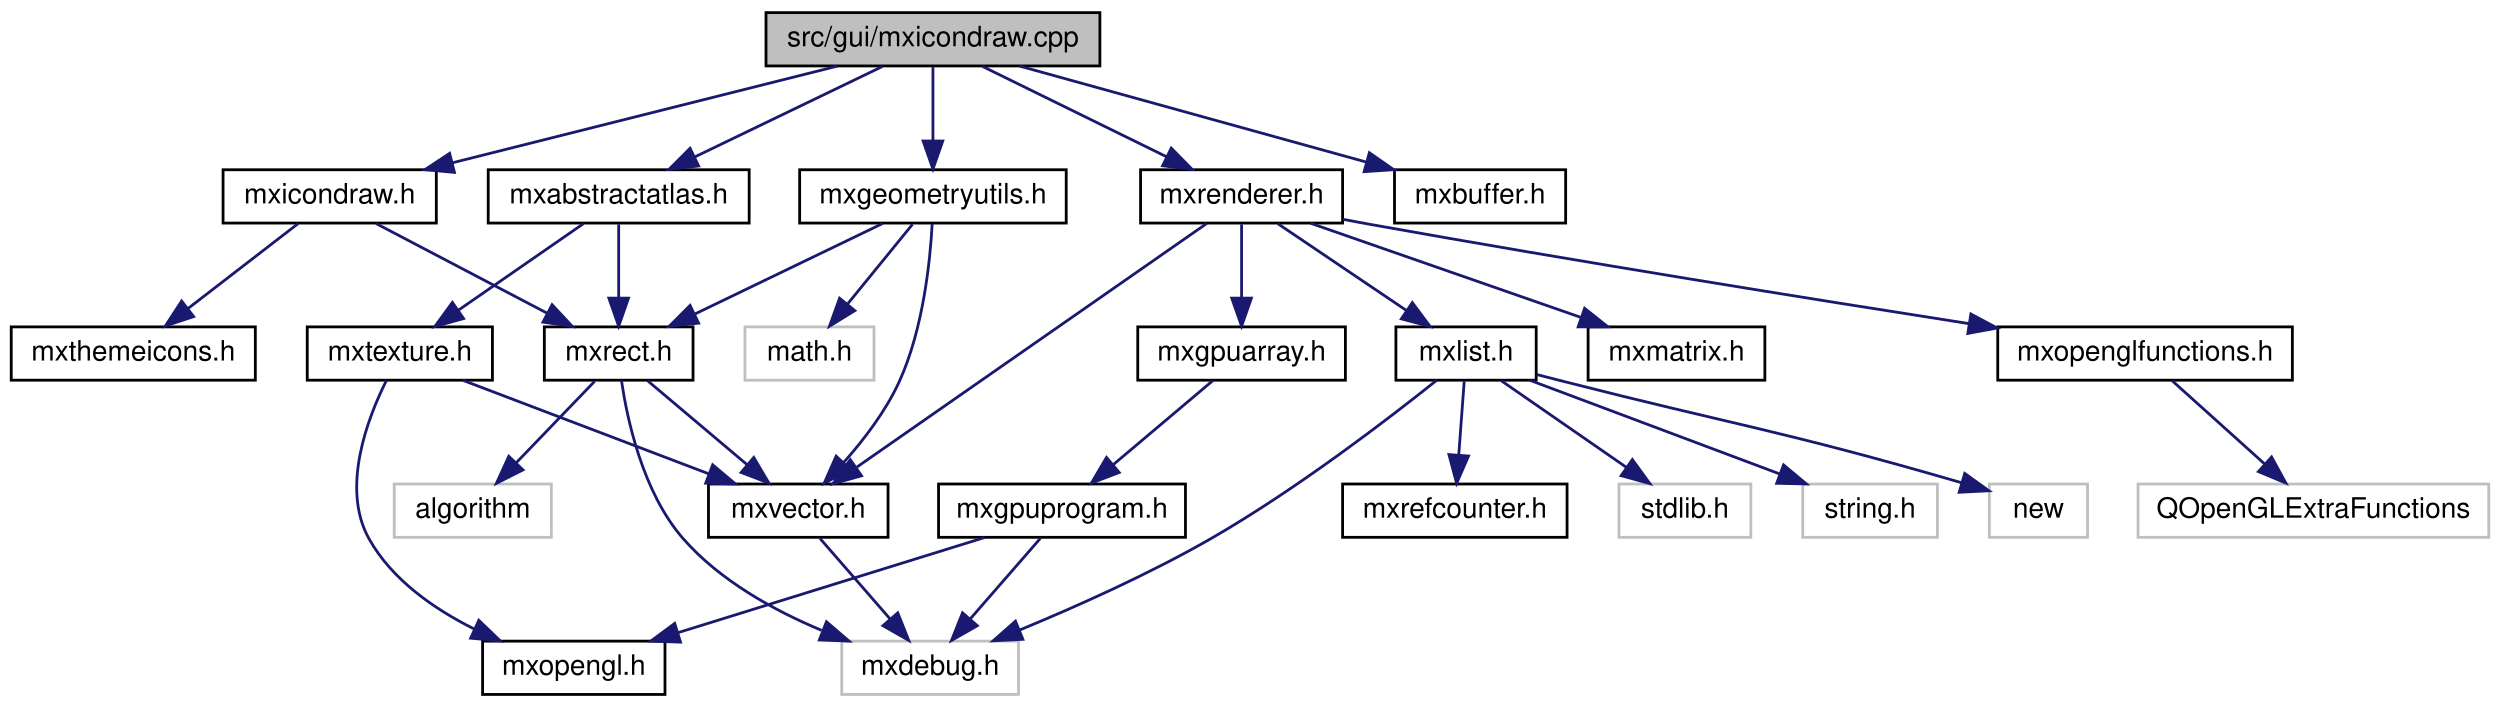
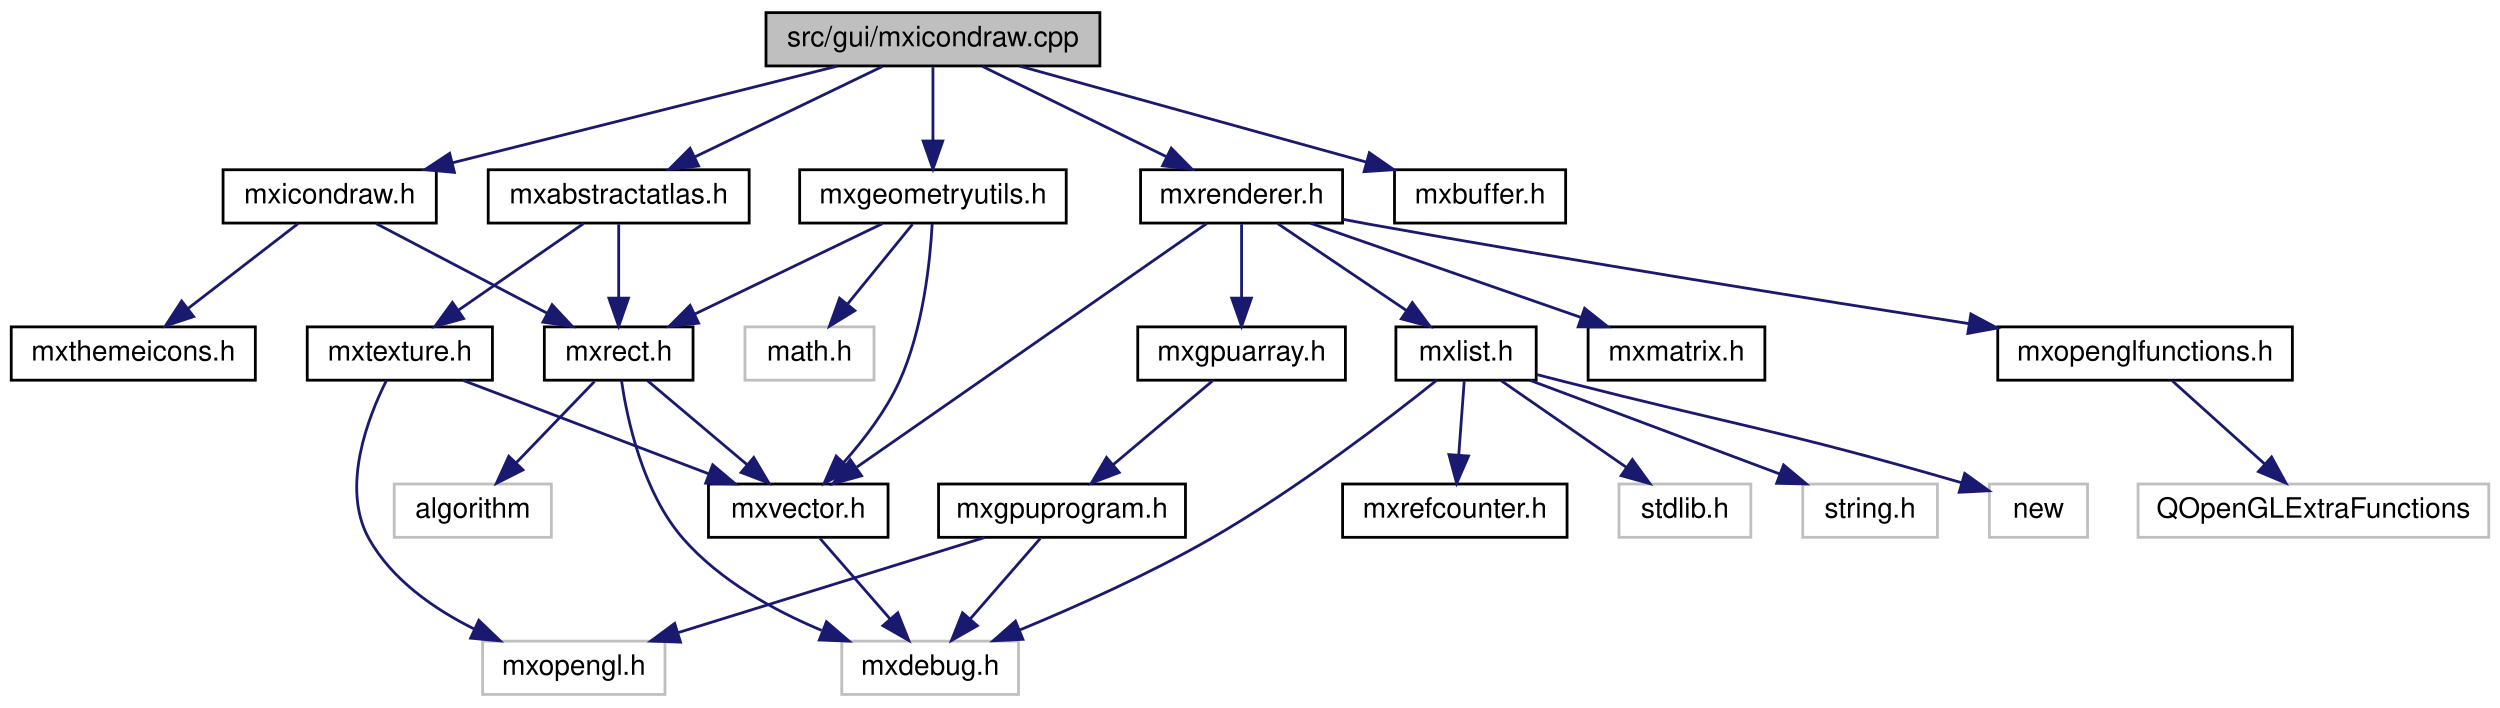
<svg xmlns="http://www.w3.org/2000/svg" xmlns:xlink="http://www.w3.org/1999/xlink" width="891pt" height="252pt" viewBox="0.00 0.00 891.00 252.00">
  <g id="graph0" class="graph" transform="scale(1 1) rotate(0) translate(4 248)">
    <g id="node1" class="node">
      <g id="a_node1">
        <a xlink:title=" ">
          <polygon fill="#bfbfbf" stroke="black" points="269,-224.5 269,-243.5 388,-243.5 388,-224.5 269,-224.5" />
          <text text-anchor="middle" x="328.5" y="-231.5" font-family="Helvetica,sans-Serif" font-size="10.00">src/gui/mxicondraw.cpp</text>
        </a>
      </g>
    </g>
    <g id="node2" class="node">
      <g id="a_node2">
        <a xlink:href="mxicondraw_8h.html" target="_top" xlink:title=" ">
          <polygon fill="none" stroke="black" points="75.5,-168.5 75.5,-187.5 151.5,-187.5 151.5,-168.5 75.5,-168.5" />
          <text text-anchor="middle" x="113.5" y="-175.5" font-family="Helvetica,sans-Serif" font-size="10.00">mxicondraw.h</text>
        </a>
      </g>
    </g>
    <g id="edge1" class="edge">
      <path fill="none" stroke="midnightblue" d="M294.43,-224.44C257.32,-215.12 197.84,-200.18 157.29,-190" />
      <polygon fill="midnightblue" stroke="midnightblue" points="157.96,-186.56 147.41,-187.52 156.25,-193.35 157.96,-186.56" />
    </g>
    <g id="node8" class="node">
      <g id="a_node8">
        <a xlink:href="mxgeometryutils_8h.html" target="_top" xlink:title=" ">
          <polygon fill="none" stroke="black" points="281,-168.5 281,-187.5 376,-187.5 376,-168.5 281,-168.5" />
          <text text-anchor="middle" x="328.5" y="-175.5" font-family="Helvetica,sans-Serif" font-size="10.00">mxgeometryutils.h</text>
        </a>
      </g>
    </g>
    <g id="edge8" class="edge">
      <path fill="none" stroke="midnightblue" d="M328.5,-224.08C328.5,-217.01 328.5,-206.86 328.5,-197.99" />
      <polygon fill="midnightblue" stroke="midnightblue" points="332,-197.75 328.5,-187.75 325,-197.75 332,-197.75" />
    </g>
    <g id="node10" class="node">
      <g id="a_node10">
        <a xlink:href="mxrenderer_8h.html" target="_top" xlink:title=" ">
          <polygon fill="none" stroke="black" points="402.5,-168.5 402.5,-187.5 474.5,-187.5 474.5,-168.5 402.5,-168.5" />
          <text text-anchor="middle" x="438.5" y="-175.5" font-family="Helvetica,sans-Serif" font-size="10.00">mxrenderer.h</text>
        </a>
      </g>
    </g>
    <g id="edge12" class="edge">
      <path fill="none" stroke="midnightblue" d="M346.17,-224.32C363.89,-215.62 391.4,-202.12 411.79,-192.11" />
      <polygon fill="midnightblue" stroke="midnightblue" points="413.44,-195.2 420.87,-187.65 410.35,-188.92 413.44,-195.2" />
    </g>
    <g id="node22" class="node">
      <g id="a_node22">
        <a xlink:href="mxbuffer_8h.html" target="_top" xlink:title=" ">
          <polygon fill="none" stroke="black" points="493,-168.5 493,-187.5 554,-187.5 554,-168.5 493,-168.5" />
          <text text-anchor="middle" x="523.5" y="-175.5" font-family="Helvetica,sans-Serif" font-size="10.00">mxbuffer.h</text>
        </a>
      </g>
    </g>
    <g id="edge27" class="edge">
      <path fill="none" stroke="midnightblue" d="M359.4,-224.44C392.77,-215.2 446.09,-200.44 482.85,-190.26" />
      <polygon fill="midnightblue" stroke="midnightblue" points="484.04,-193.56 492.75,-187.52 482.17,-186.81 484.04,-193.56" />
    </g>
    <g id="node23" class="node">
      <g id="a_node23">
        <a xlink:href="mxabstractatlas_8h.html" target="_top" xlink:title=" ">
          <polygon fill="none" stroke="black" points="170,-168.5 170,-187.5 263,-187.5 263,-168.5 170,-168.5" />
          <text text-anchor="middle" x="216.5" y="-175.5" font-family="Helvetica,sans-Serif" font-size="10.00">mxabstractatlas.h</text>
        </a>
      </g>
    </g>
    <g id="edge28" class="edge">
      <path fill="none" stroke="midnightblue" d="M310.51,-224.32C292.46,-215.62 264.45,-202.12 243.7,-192.11" />
      <polygon fill="midnightblue" stroke="midnightblue" points="244.98,-188.84 234.45,-187.65 241.94,-195.15 244.98,-188.84" />
    </g>
    <g id="node3" class="node">
      <g id="a_node3">
        <a xlink:href="mxthemeicons_8h.html" target="_top" xlink:title=" ">
          <polygon fill="none" stroke="black" points="0,-112.5 0,-131.5 87,-131.5 87,-112.5 0,-112.5" />
          <text text-anchor="middle" x="43.5" y="-119.5" font-family="Helvetica,sans-Serif" font-size="10.00">mxthemeicons.h</text>
        </a>
      </g>
    </g>
    <g id="edge2" class="edge">
      <path fill="none" stroke="midnightblue" d="M102.25,-168.32C91.7,-160.18 75.7,-147.84 63.06,-138.09" />
      <polygon fill="midnightblue" stroke="midnightblue" points="65.01,-135.17 54.95,-131.83 60.73,-140.71 65.01,-135.17" />
    </g>
    <g id="node4" class="node">
      <g id="a_node4">
        <a xlink:href="mxrect_8h.html" target="_top" xlink:title=" ">
          <polygon fill="none" stroke="black" points="190,-112.5 190,-131.5 243,-131.5 243,-112.5 190,-112.5" />
          <text text-anchor="middle" x="216.5" y="-119.5" font-family="Helvetica,sans-Serif" font-size="10.00">mxrect.h</text>
        </a>
      </g>
    </g>
    <g id="edge3" class="edge">
      <path fill="none" stroke="midnightblue" d="M130.05,-168.32C146.49,-159.7 171.93,-146.36 190.97,-136.39" />
      <polygon fill="midnightblue" stroke="midnightblue" points="192.76,-139.4 199.99,-131.65 189.51,-133.2 192.76,-139.4" />
    </g>
    <g id="node5" class="node">
      <g id="a_node5">
        <a xlink:title=" ">
          <polygon fill="none" stroke="#bfbfbf" points="296,-0.5 296,-19.5 359,-19.5 359,-0.5 296,-0.5" />
          <text text-anchor="middle" x="327.5" y="-7.5" font-family="Helvetica,sans-Serif" font-size="10.00">mxdebug.h</text>
        </a>
      </g>
    </g>
    <g id="edge4" class="edge">
      <path fill="none" stroke="midnightblue" d="M217.49,-112.4C219.46,-98.9 224.99,-72.57 239.5,-56 252.54,-41.11 271.7,-30.5 288.81,-23.34" />
      <polygon fill="midnightblue" stroke="midnightblue" points="290.55,-26.41 298.59,-19.51 288,-19.9 290.55,-26.41" />
    </g>
    <g id="node6" class="node">
      <g id="a_node6">
        <a xlink:href="mxvector_8h.html" target="_top" xlink:title=" ">
          <polygon fill="none" stroke="black" points="248.5,-56.5 248.5,-75.5 312.5,-75.5 312.5,-56.5 248.5,-56.5" />
          <text text-anchor="middle" x="280.5" y="-63.5" font-family="Helvetica,sans-Serif" font-size="10.00">mxvector.h</text>
        </a>
      </g>
    </g>
    <g id="edge5" class="edge">
      <path fill="none" stroke="midnightblue" d="M226.78,-112.32C236.34,-104.26 250.78,-92.08 262.28,-82.37" />
      <polygon fill="midnightblue" stroke="midnightblue" points="264.64,-84.96 270.03,-75.83 260.13,-79.61 264.64,-84.96" />
    </g>
    <g id="node7" class="node">
      <g id="a_node7">
        <a xlink:title=" ">
          <polygon fill="none" stroke="#bfbfbf" points="136.5,-56.5 136.5,-75.5 192.5,-75.5 192.5,-56.5 136.5,-56.5" />
          <text text-anchor="middle" x="164.5" y="-63.5" font-family="Helvetica,sans-Serif" font-size="10.00">algorithm</text>
        </a>
      </g>
    </g>
    <g id="edge7" class="edge">
      <path fill="none" stroke="midnightblue" d="M207.91,-112.08C200.34,-104.22 189.12,-92.57 179.99,-83.08" />
      <polygon fill="midnightblue" stroke="midnightblue" points="182.38,-80.53 172.93,-75.75 177.34,-85.38 182.38,-80.53" />
    </g>
    <g id="edge6" class="edge">
      <path fill="none" stroke="midnightblue" d="M288.26,-56.08C295.04,-48.3 305.04,-36.8 313.26,-27.37" />
      <polygon fill="midnightblue" stroke="midnightblue" points="315.96,-29.59 319.88,-19.75 310.68,-25 315.96,-29.59" />
    </g>
    <g id="edge10" class="edge">
      <path fill="none" stroke="midnightblue" d="M310.51,-168.32C292.46,-159.62 264.45,-146.12 243.7,-136.11" />
      <polygon fill="midnightblue" stroke="midnightblue" points="244.98,-132.84 234.45,-131.65 241.94,-139.15 244.98,-132.84" />
    </g>
    <g id="edge9" class="edge">
      <path fill="none" stroke="midnightblue" d="M328.23,-168.18C327.53,-155.29 325.09,-130.79 316.5,-112 311.69,-101.46 303.86,-91.25 296.74,-83.23" />
      <polygon fill="midnightblue" stroke="midnightblue" points="299.11,-80.64 289.72,-75.74 294,-85.43 299.11,-80.64" />
    </g>
    <g id="node9" class="node">
      <g id="a_node9">
        <a xlink:title=" ">
          <polygon fill="none" stroke="#bfbfbf" points="261.5,-112.5 261.5,-131.5 307.5,-131.5 307.5,-112.5 261.5,-112.5" />
          <text text-anchor="middle" x="284.5" y="-119.5" font-family="Helvetica,sans-Serif" font-size="10.00">math.h</text>
        </a>
      </g>
    </g>
    <g id="edge11" class="edge">
      <path fill="none" stroke="midnightblue" d="M321.23,-168.08C314.96,-160.38 305.71,-149.03 298.07,-139.65" />
      <polygon fill="midnightblue" stroke="midnightblue" points="300.66,-137.29 291.63,-131.75 295.23,-141.71 300.66,-137.29" />
    </g>
    <g id="edge26" class="edge">
      <path fill="none" stroke="midnightblue" d="M426.1,-168.37C399.1,-149.57 334.75,-104.77 301.38,-81.53" />
      <polygon fill="midnightblue" stroke="midnightblue" points="303.05,-78.43 292.84,-75.59 299.05,-84.18 303.05,-78.43" />
    </g>
    <g id="node11" class="node">
      <g id="a_node11">
        <a xlink:href="mxlist_8h.html" target="_top" xlink:title=" ">
          <polygon fill="none" stroke="black" points="493.5,-112.5 493.5,-131.5 543.5,-131.5 543.5,-112.5 493.5,-112.5" />
          <text text-anchor="middle" x="518.5" y="-119.5" font-family="Helvetica,sans-Serif" font-size="10.00">mxlist.h</text>
        </a>
      </g>
    </g>
    <g id="edge13" class="edge">
      <path fill="none" stroke="midnightblue" d="M451.35,-168.32C463.72,-159.98 482.63,-147.21 497.24,-137.35" />
      <polygon fill="midnightblue" stroke="midnightblue" points="499.35,-140.15 505.68,-131.65 495.43,-134.35 499.35,-140.15" />
    </g>
    <g id="node16" class="node">
      <g id="a_node16">
        <a xlink:href="mxgpuarray_8h.html" target="_top" xlink:title=" ">
          <polygon fill="none" stroke="black" points="401.5,-112.5 401.5,-131.5 475.5,-131.5 475.5,-112.5 401.5,-112.5" />
          <text text-anchor="middle" x="438.5" y="-119.5" font-family="Helvetica,sans-Serif" font-size="10.00">mxgpuarray.h</text>
        </a>
      </g>
    </g>
    <g id="edge19" class="edge">
      <path fill="none" stroke="midnightblue" d="M438.5,-168.08C438.5,-161.01 438.5,-150.86 438.5,-141.99" />
      <polygon fill="midnightblue" stroke="midnightblue" points="442,-141.75 438.5,-131.75 435,-141.75 442,-141.75" />
    </g>
    <g id="node19" class="node">
      <g id="a_node19">
        <a xlink:href="mxmatrix_8h.html" target="_top" xlink:title=" ">
          <polygon fill="none" stroke="black" points="562,-112.5 562,-131.5 625,-131.5 625,-112.5 562,-112.5" />
          <text text-anchor="middle" x="593.5" y="-119.5" font-family="Helvetica,sans-Serif" font-size="10.00">mxmatrix.h</text>
        </a>
      </g>
    </g>
    <g id="edge23" class="edge">
      <path fill="none" stroke="midnightblue" d="M463.06,-168.44C489.02,-159.4 530.17,-145.06 559.3,-134.92" />
      <polygon fill="midnightblue" stroke="midnightblue" points="560.76,-138.11 569.05,-131.52 558.46,-131.5 560.76,-138.11" />
    </g>
    <g id="node20" class="node">
      <g id="a_node20">
        <a xlink:href="mxopenglfunctions_8h.html" target="_top" xlink:title=" ">
          <polygon fill="none" stroke="black" points="708,-112.5 708,-131.5 813,-131.5 813,-112.5 708,-112.5" />
          <text text-anchor="middle" x="760.5" y="-119.5" font-family="Helvetica,sans-Serif" font-size="10.00">mxopenglfunctions.h</text>
        </a>
      </g>
    </g>
    <g id="edge24" class="edge">
      <path fill="none" stroke="midnightblue" d="M474.64,-169.82C477.97,-169.19 481.3,-168.57 484.5,-168 557.49,-154.91 641.64,-141.42 697.64,-132.67" />
      <polygon fill="midnightblue" stroke="midnightblue" points="698.42,-136.09 707.76,-131.09 697.34,-129.17 698.42,-136.09" />
    </g>
    <g id="edge14" class="edge">
      <path fill="none" stroke="midnightblue" d="M508.04,-112.48C491.57,-99.31 458.31,-73.7 427.5,-56 405.51,-43.37 379.33,-31.7 359.28,-23.41" />
      <polygon fill="midnightblue" stroke="midnightblue" points="360.55,-20.15 349.97,-19.62 357.91,-26.63 360.55,-20.15" />
    </g>
    <g id="node12" class="node">
      <g id="a_node12">
        <a xlink:href="mxrefcounter_8h.html" target="_top" xlink:title=" ">
          <polygon fill="none" stroke="black" points="474.5,-56.5 474.5,-75.5 554.5,-75.5 554.5,-56.5 474.5,-56.5" />
          <text text-anchor="middle" x="514.5" y="-63.5" font-family="Helvetica,sans-Serif" font-size="10.00">mxrefcounter.h</text>
        </a>
      </g>
    </g>
    <g id="edge15" class="edge">
      <path fill="none" stroke="midnightblue" d="M517.84,-112.08C517.32,-105.01 516.56,-94.86 515.91,-85.99" />
      <polygon fill="midnightblue" stroke="midnightblue" points="519.38,-85.47 515.15,-75.75 512.4,-85.98 519.38,-85.47" />
    </g>
    <g id="node13" class="node">
      <g id="a_node13">
        <a xlink:title=" ">
          <polygon fill="none" stroke="#bfbfbf" points="573,-56.5 573,-75.5 620,-75.5 620,-56.5 573,-56.5" />
          <text text-anchor="middle" x="596.5" y="-63.5" font-family="Helvetica,sans-Serif" font-size="10.00">stdlib.h</text>
        </a>
      </g>
    </g>
    <g id="edge16" class="edge">
      <path fill="none" stroke="midnightblue" d="M531.03,-112.32C543.09,-103.98 561.53,-91.21 575.77,-81.35" />
      <polygon fill="midnightblue" stroke="midnightblue" points="577.77,-84.22 584,-75.65 573.78,-78.47 577.77,-84.22" />
    </g>
    <g id="node14" class="node">
      <g id="a_node14">
        <a xlink:title=" ">
          <polygon fill="none" stroke="#bfbfbf" points="638.5,-56.5 638.5,-75.5 686.5,-75.5 686.5,-56.5 638.5,-56.5" />
          <text text-anchor="middle" x="662.5" y="-63.5" font-family="Helvetica,sans-Serif" font-size="10.00">string.h</text>
        </a>
      </g>
    </g>
    <g id="edge17" class="edge">
      <path fill="none" stroke="midnightblue" d="M541.32,-112.44C565.33,-103.44 603.33,-89.19 630.37,-79.05" />
      <polygon fill="midnightblue" stroke="midnightblue" points="631.66,-82.3 639.79,-75.52 629.2,-75.75 631.66,-82.3" />
    </g>
    <g id="node15" class="node">
      <g id="a_node15">
        <a xlink:title=" ">
          <polygon fill="none" stroke="#bfbfbf" points="705,-56.5 705,-75.5 740,-75.5 740,-56.5 705,-56.5" />
          <text text-anchor="middle" x="722.5" y="-63.5" font-family="Helvetica,sans-Serif" font-size="10.00">new</text>
        </a>
      </g>
    </g>
    <g id="edge18" class="edge">
      <path fill="none" stroke="midnightblue" d="M543.73,-114.5C547.02,-113.66 550.34,-112.81 553.5,-112 613.63,-96.65 631.38,-94.49 695.09,-75.95" />
      <polygon fill="midnightblue" stroke="midnightblue" points="696.23,-79.27 704.84,-73.09 694.26,-72.55 696.23,-79.27" />
    </g>
    <g id="node17" class="node">
      <g id="a_node17">
        <a xlink:href="mxgpuprogram_8h.html" target="_top" xlink:title=" ">
          <polygon fill="none" stroke="black" points="330.5,-56.5 330.5,-75.5 418.5,-75.5 418.5,-56.5 330.5,-56.5" />
          <text text-anchor="middle" x="374.5" y="-63.5" font-family="Helvetica,sans-Serif" font-size="10.00">mxgpuprogram.h</text>
        </a>
      </g>
    </g>
    <g id="edge20" class="edge">
      <path fill="none" stroke="midnightblue" d="M428.22,-112.32C418.66,-104.26 404.22,-92.08 392.72,-82.37" />
      <polygon fill="midnightblue" stroke="midnightblue" points="394.87,-79.61 384.97,-75.83 390.36,-84.96 394.87,-79.61" />
    </g>
    <g id="edge21" class="edge">
      <path fill="none" stroke="midnightblue" d="M366.74,-56.08C359.96,-48.3 349.96,-36.8 341.74,-27.37" />
      <polygon fill="midnightblue" stroke="midnightblue" points="344.32,-25 335.12,-19.75 339.04,-29.59 344.32,-25" />
    </g>
    <g id="node18" class="node">
      <g id="a_node18">
-         <a xlink:href="mxopengl_8h.html" target="_top" xlink:title=" ">
-           <polygon fill="none" stroke="black" points="168,-0.5 168,-19.5 233,-19.5 233,-0.5 168,-0.5" />
+         <a xlink:title=" ">
+           <polygon fill="none" stroke="#bfbfbf" points="168,-0.5 168,-19.5 233,-19.5 233,-0.5 168,-0.5" />
          <text text-anchor="middle" x="200.5" y="-7.5" font-family="Helvetica,sans-Serif" font-size="10.00">mxopengl.h</text>
        </a>
      </g>
    </g>
    <g id="edge22" class="edge">
      <path fill="none" stroke="midnightblue" d="M346.93,-56.44C317.4,-47.28 270.38,-32.69 237.62,-22.52" />
      <polygon fill="midnightblue" stroke="midnightblue" points="238.53,-19.14 227.94,-19.52 236.46,-25.82 238.53,-19.14" />
    </g>
    <g id="node21" class="node">
      <g id="a_node21">
        <a xlink:title=" ">
          <polygon fill="none" stroke="#bfbfbf" points="758,-56.5 758,-75.5 883,-75.5 883,-56.5 758,-56.5" />
          <text text-anchor="middle" x="820.5" y="-63.5" font-family="Helvetica,sans-Serif" font-size="10.00">QOpenGLExtraFunctions</text>
        </a>
      </g>
    </g>
    <g id="edge25" class="edge">
      <path fill="none" stroke="midnightblue" d="M770.14,-112.32C779.01,-104.34 792.37,-92.31 803.11,-82.65" />
      <polygon fill="midnightblue" stroke="midnightblue" points="805.59,-85.13 810.68,-75.83 800.91,-79.92 805.59,-85.13" />
    </g>
    <g id="edge29" class="edge">
      <path fill="none" stroke="midnightblue" d="M216.5,-168.08C216.5,-161.01 216.5,-150.86 216.5,-141.99" />
      <polygon fill="midnightblue" stroke="midnightblue" points="220,-141.75 216.5,-131.75 213,-141.75 220,-141.75" />
    </g>
    <g id="node24" class="node">
      <g id="a_node24">
        <a xlink:href="mxtexture_8h.html" target="_top" xlink:title=" ">
          <polygon fill="none" stroke="black" points="105.5,-112.5 105.5,-131.5 171.5,-131.5 171.5,-112.5 105.5,-112.5" />
          <text text-anchor="middle" x="138.5" y="-119.5" font-family="Helvetica,sans-Serif" font-size="10.00">mxtexture.h</text>
        </a>
      </g>
    </g>
    <g id="edge30" class="edge">
      <path fill="none" stroke="midnightblue" d="M203.97,-168.32C191.91,-159.98 173.47,-147.21 159.23,-137.35" />
      <polygon fill="midnightblue" stroke="midnightblue" points="161.22,-134.47 151,-131.65 157.23,-140.22 161.22,-134.47" />
    </g>
    <g id="edge31" class="edge">
      <path fill="none" stroke="midnightblue" d="M161,-112.44C184.58,-103.48 221.82,-89.31 248.46,-79.18" />
      <polygon fill="midnightblue" stroke="midnightblue" points="250,-82.34 258.1,-75.52 247.51,-75.8 250,-82.34" />
    </g>
    <g id="edge32" class="edge">
      <path fill="none" stroke="midnightblue" d="M133.73,-112.41C127.19,-99.37 117.35,-74.19 127.5,-56 135.66,-41.39 150.72,-30.94 165.05,-23.8" />
      <polygon fill="midnightblue" stroke="midnightblue" points="166.65,-26.92 174.29,-19.59 163.74,-20.56 166.65,-26.92" />
    </g>
  </g>
</svg>
